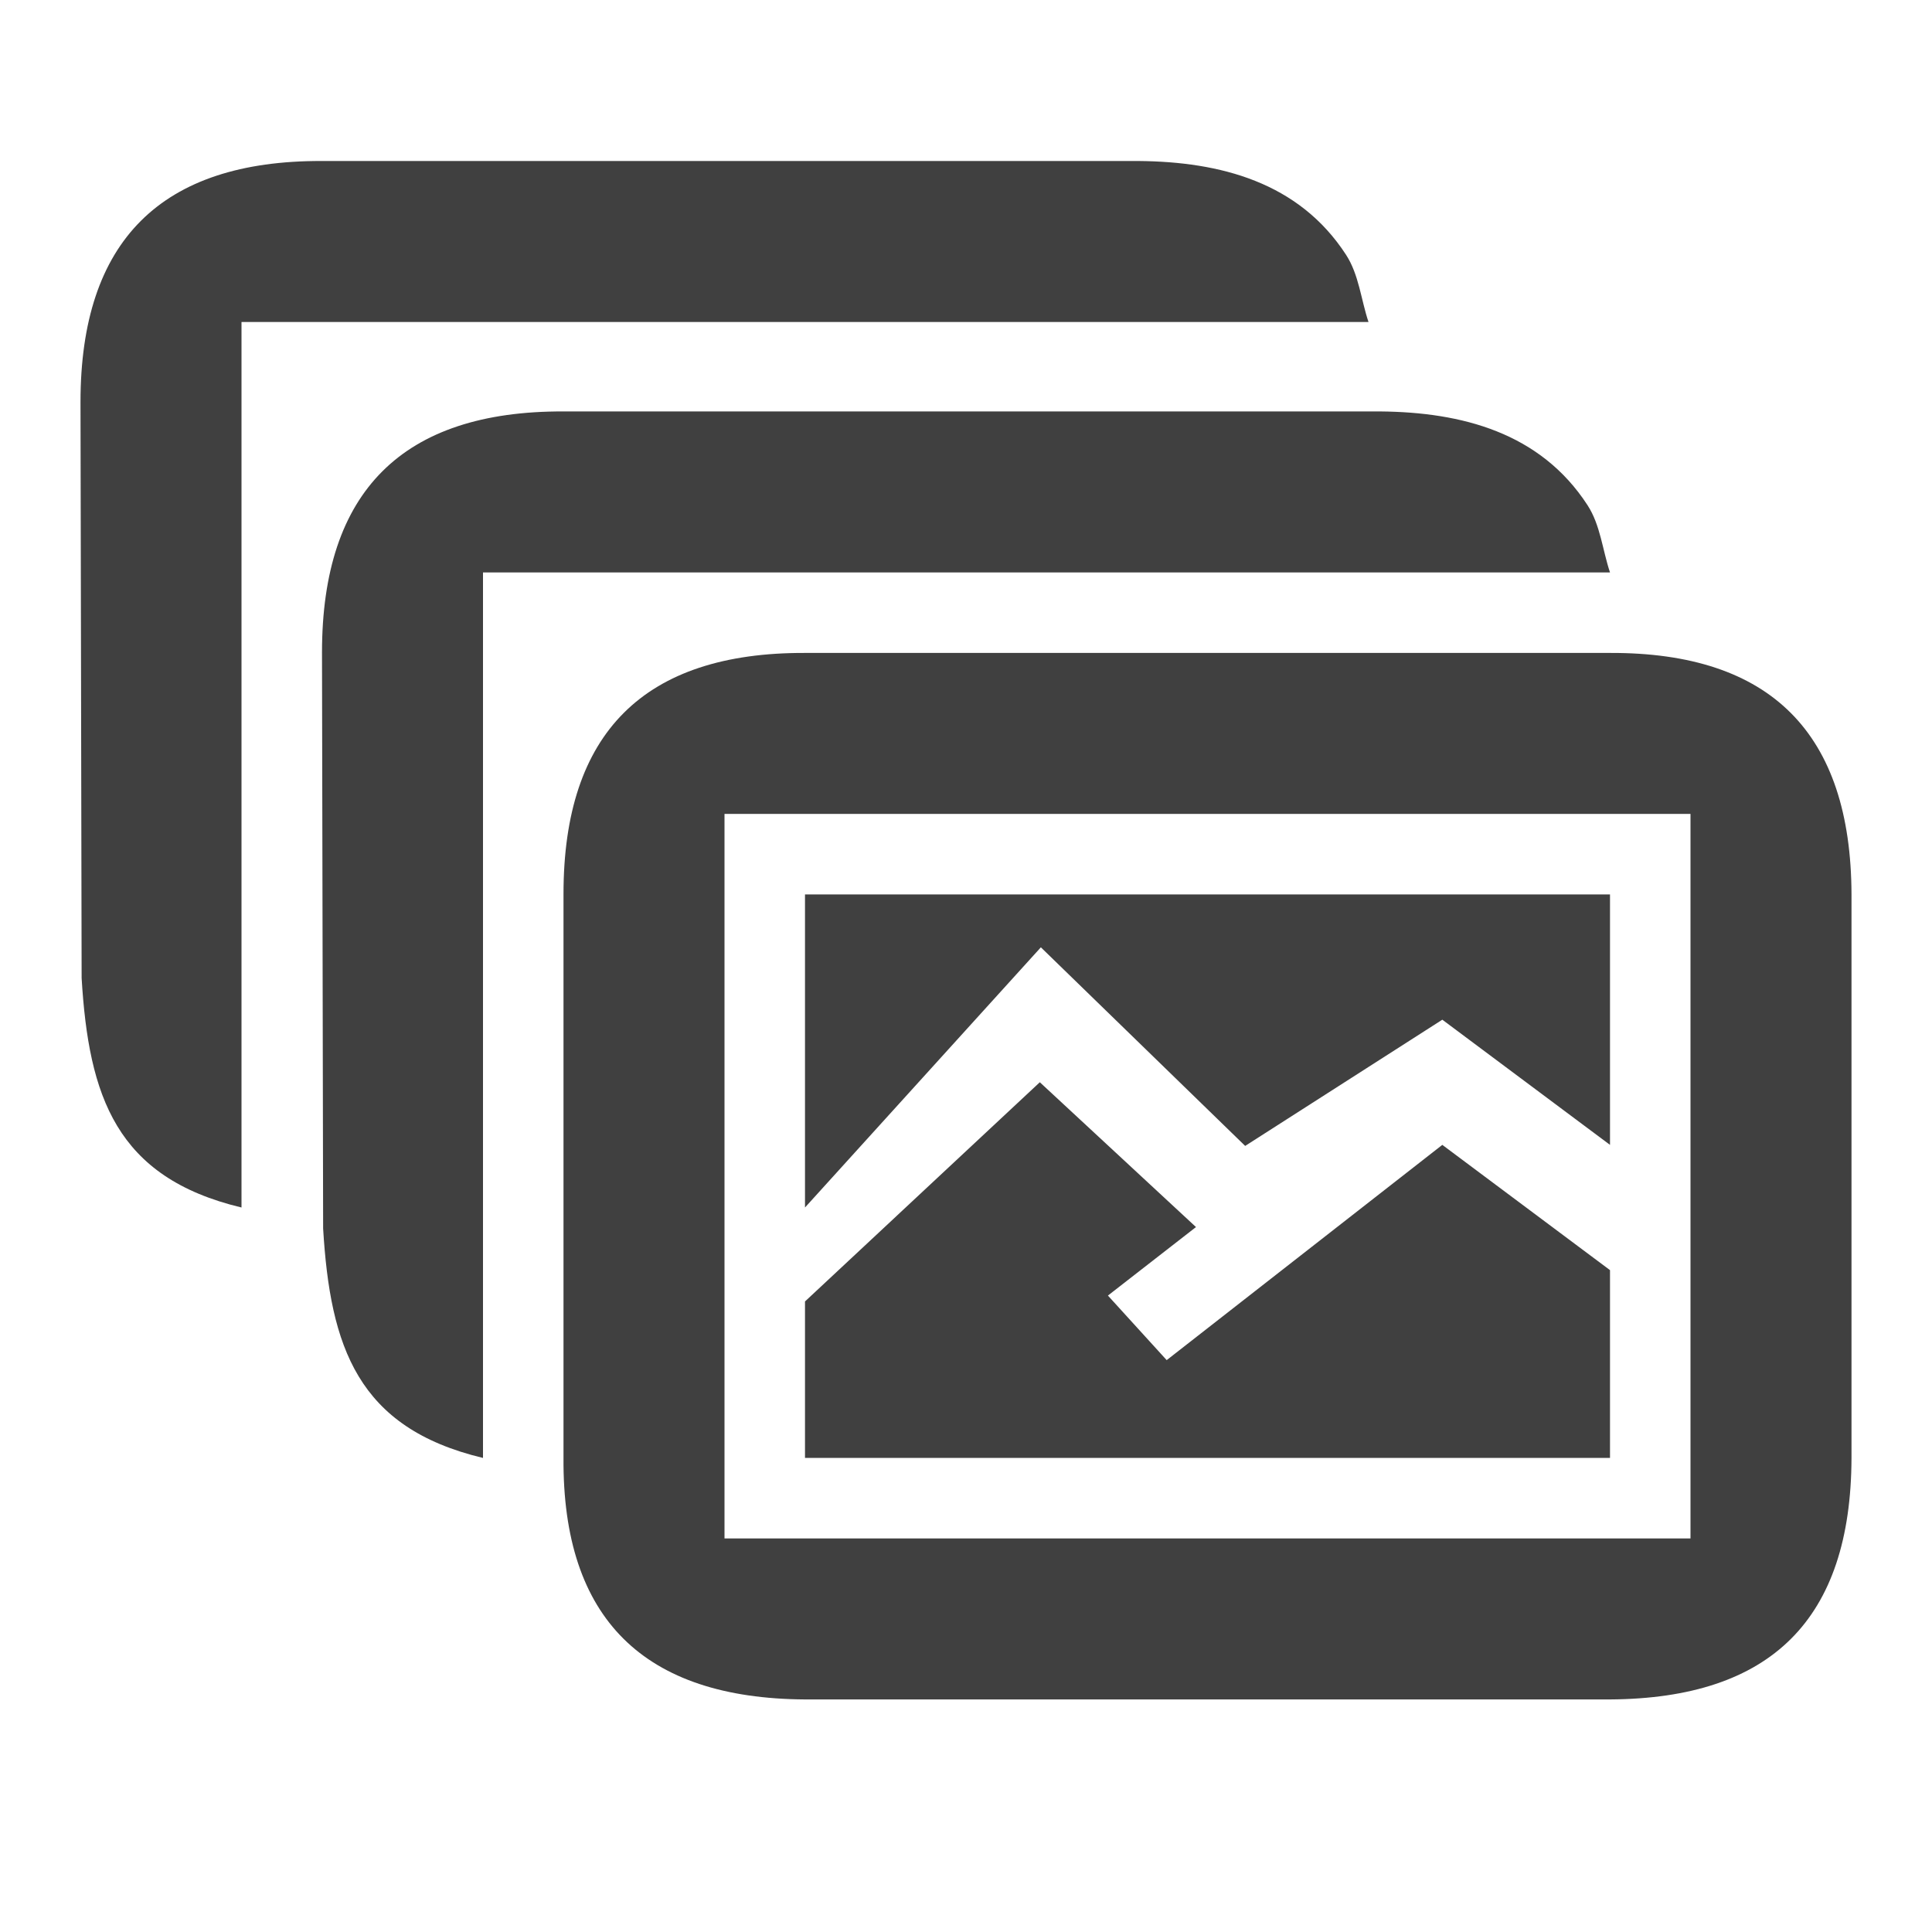
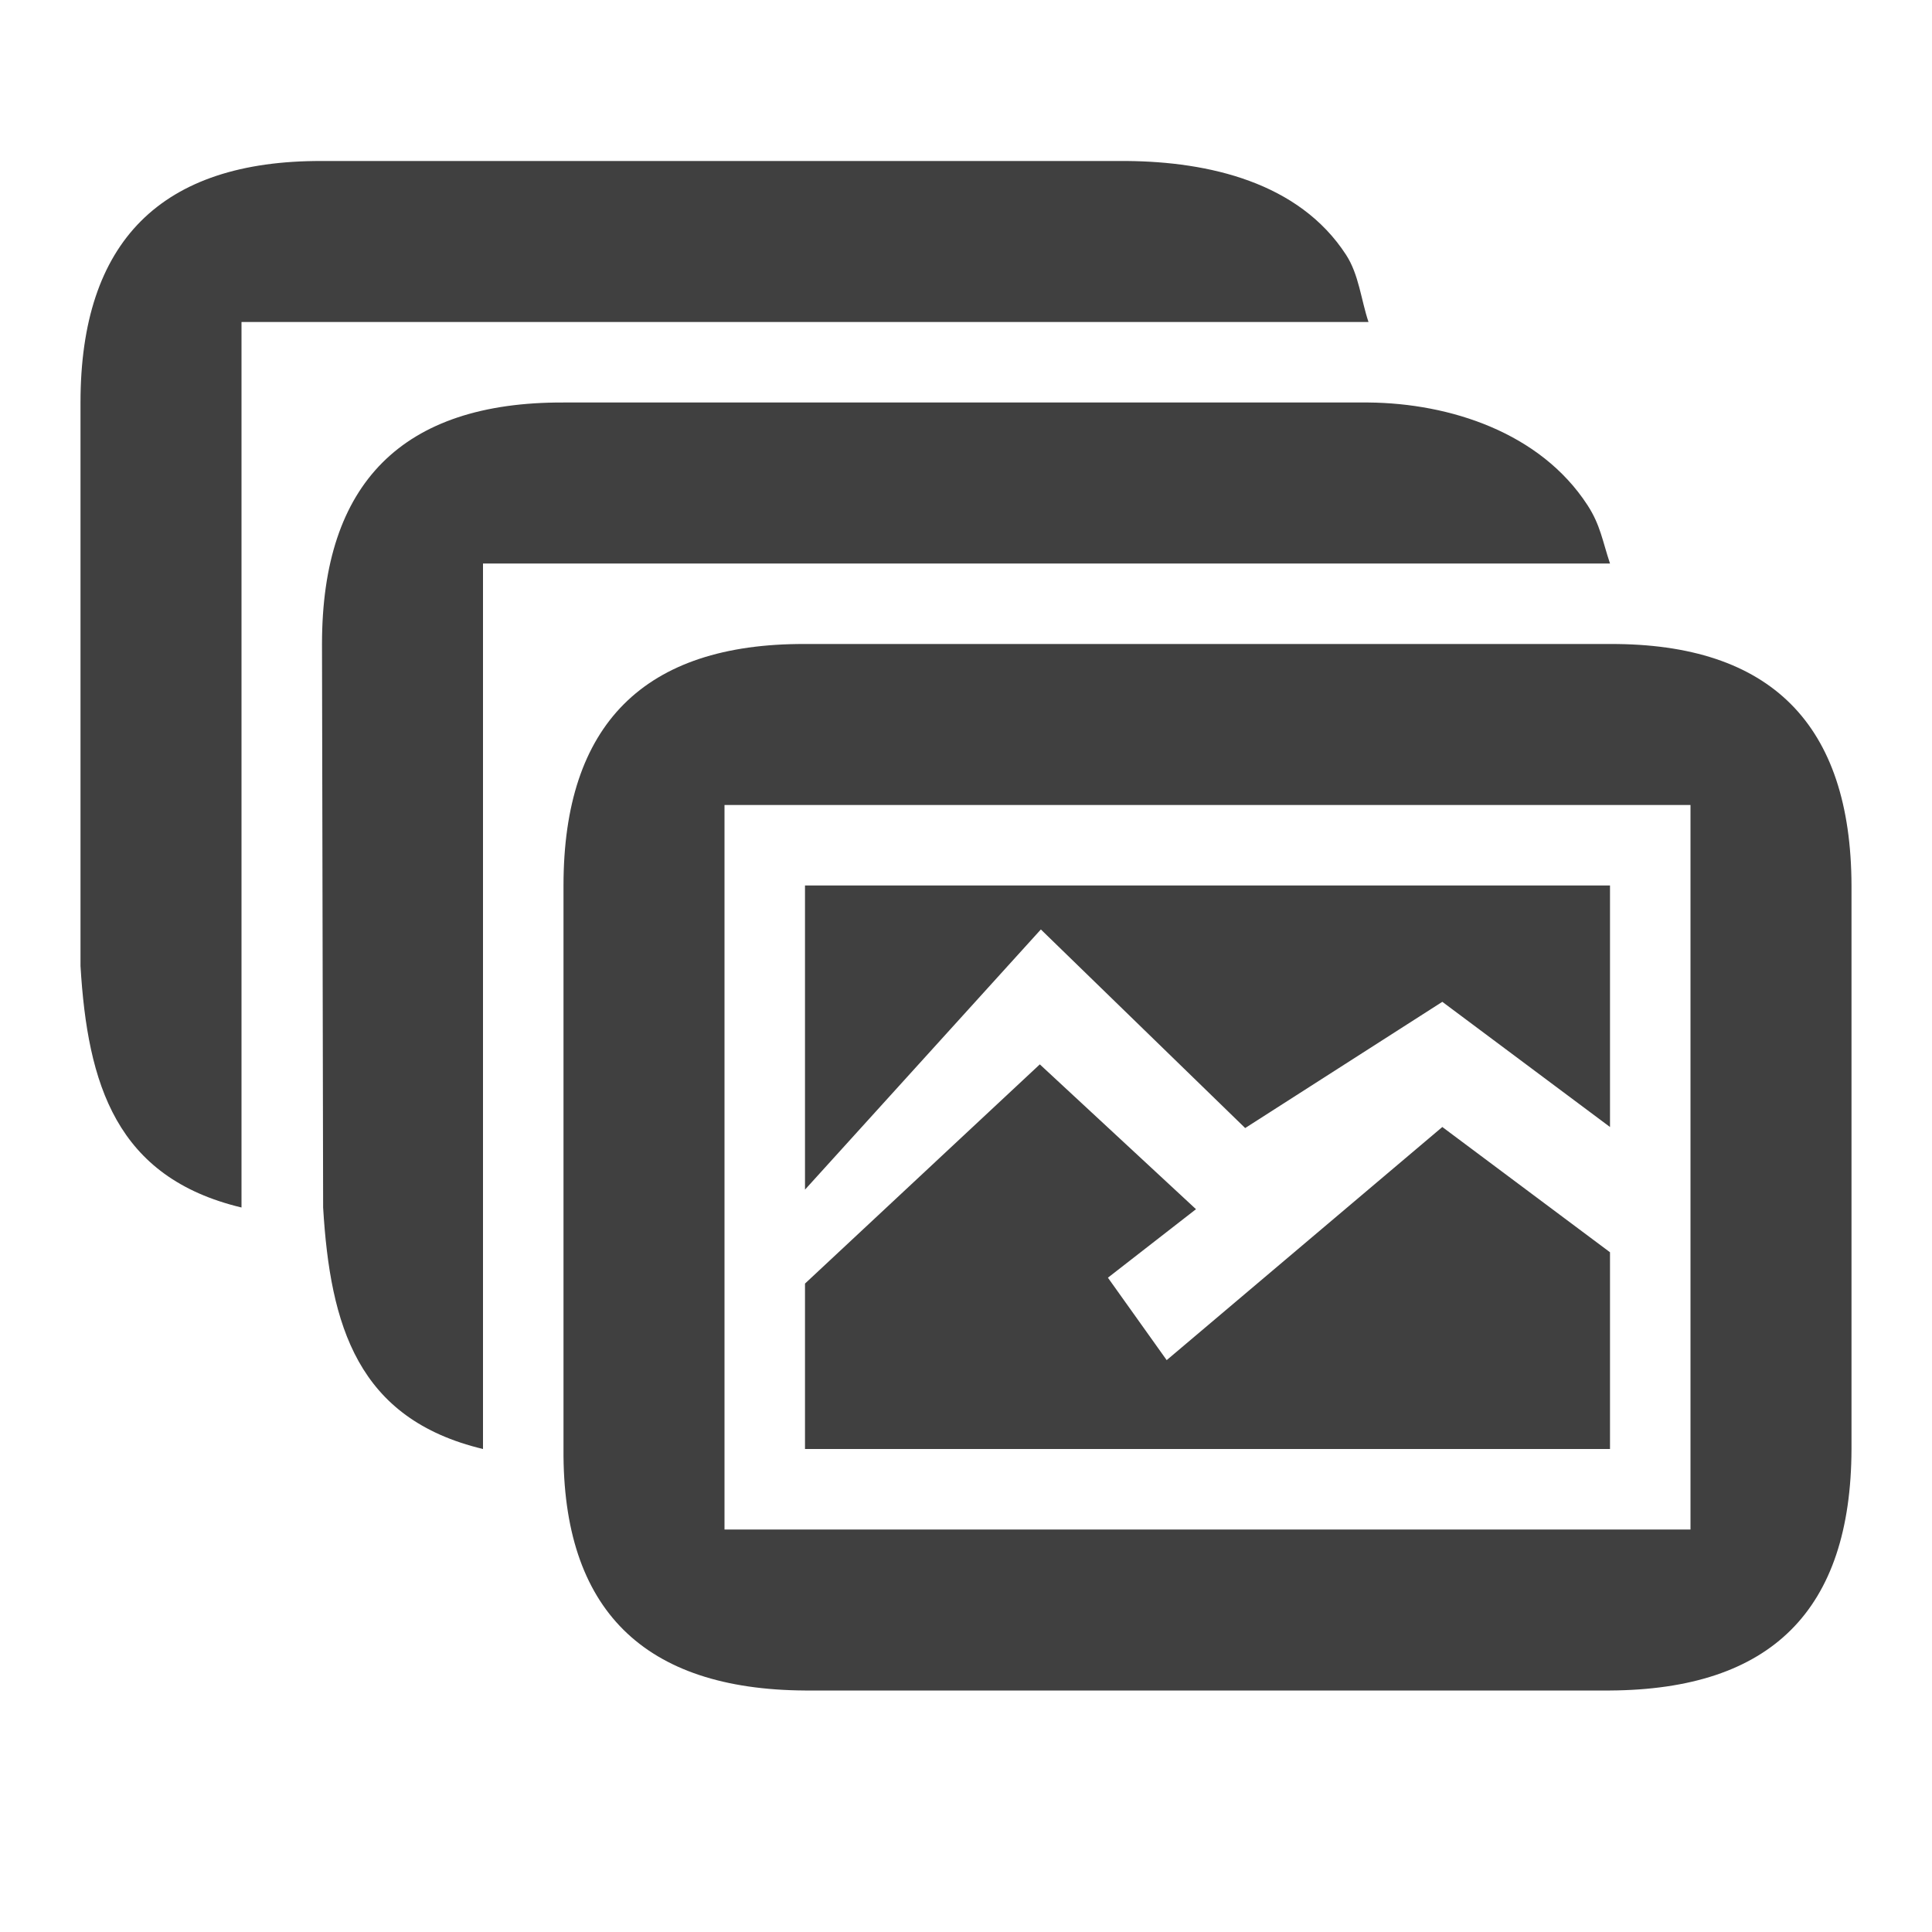
- <svg xmlns="http://www.w3.org/2000/svg" width="24" height="24" viewBox="0, 0, 24, 24">
+ <svg xmlns="http://www.w3.org/2000/svg" width="24" height="24" viewBox="0 0 24 24">
  <g id="gallery" opacity=".75">
-     <path d="M20 8.111h-10c-2-.007-3 .993-3 2.993v7.007c-.014 2 1 2.988 3 3h10c2-.012 2.994-.994 3-3v-7c-.006-2-1-3.007-3-3zm1 11h-12v-9h12v9zM10 16.167l2.917-2.723 1.94 1.799-1.094.851.73.802 3.424-2.674 2.083 1.556v2.333h-10zM10 15l2.93-3.232 2.538 2.467 2.449-1.568 2.083 1.555v-3.111h-10zM7 5.111h10.146c1.01.009 1.988.261 2.575 1.165.16.246.186.557.279.835h-14v11c-1.559-.373-1.898-1.38-1.986-2.85l-.014-7.157c0-2 1-3 3-2.993zM4 2h10.146c1.01.009 1.988.261 2.575 1.165.16.246.186.557.279.835h-14v11c-1.559-.373-1.898-1.381-1.986-2.85l-.014-7.157c0-2 1-3 3-2.993z" />
+     <path d="M 20,8 10,8 C 8,7.993 7,9 7,11 l 0,7 c -0.014,2 1,2.988 3,3 l 10,0 c 2,-0.012 2.994,-0.994 3,-3 l 0,-7 C 22.994,9 22,7.993 20,8 z m 1,11 -12,0 0,-9 12,0 z m -11,-3.055 2.917,-2.723 1.94,1.799 -1.094,0.851 0.73,1.024 L 17.917,14 20,15.556 20,18 10,18 z m 0,-1.167 2.93,-3.232 2.538,2.467 2.449,-1.568 L 20,14 20,11 10,11 z M 7,5 17,5 c 1.01,0.009 2.134,0.372 2.721,1.276 C 19.881,6.522 19.907,6.722 20,7 L 6,7 6,18 C 4.441,17.627 4.102,16.47 4.014,15 L 4,8 C 4,6 5,4.993 7,5 z M 4,2 14,2 c 1.01,0.009 2.134,0.261 2.721,1.165 C 16.881,3.411 16.907,3.722 17,4 L 3,4 3,15 C 1.441,14.627 1.088,13.469 1,12 L 1,5 C 1,3 2,1.993 4,2 z" />
  </g>
</svg>
